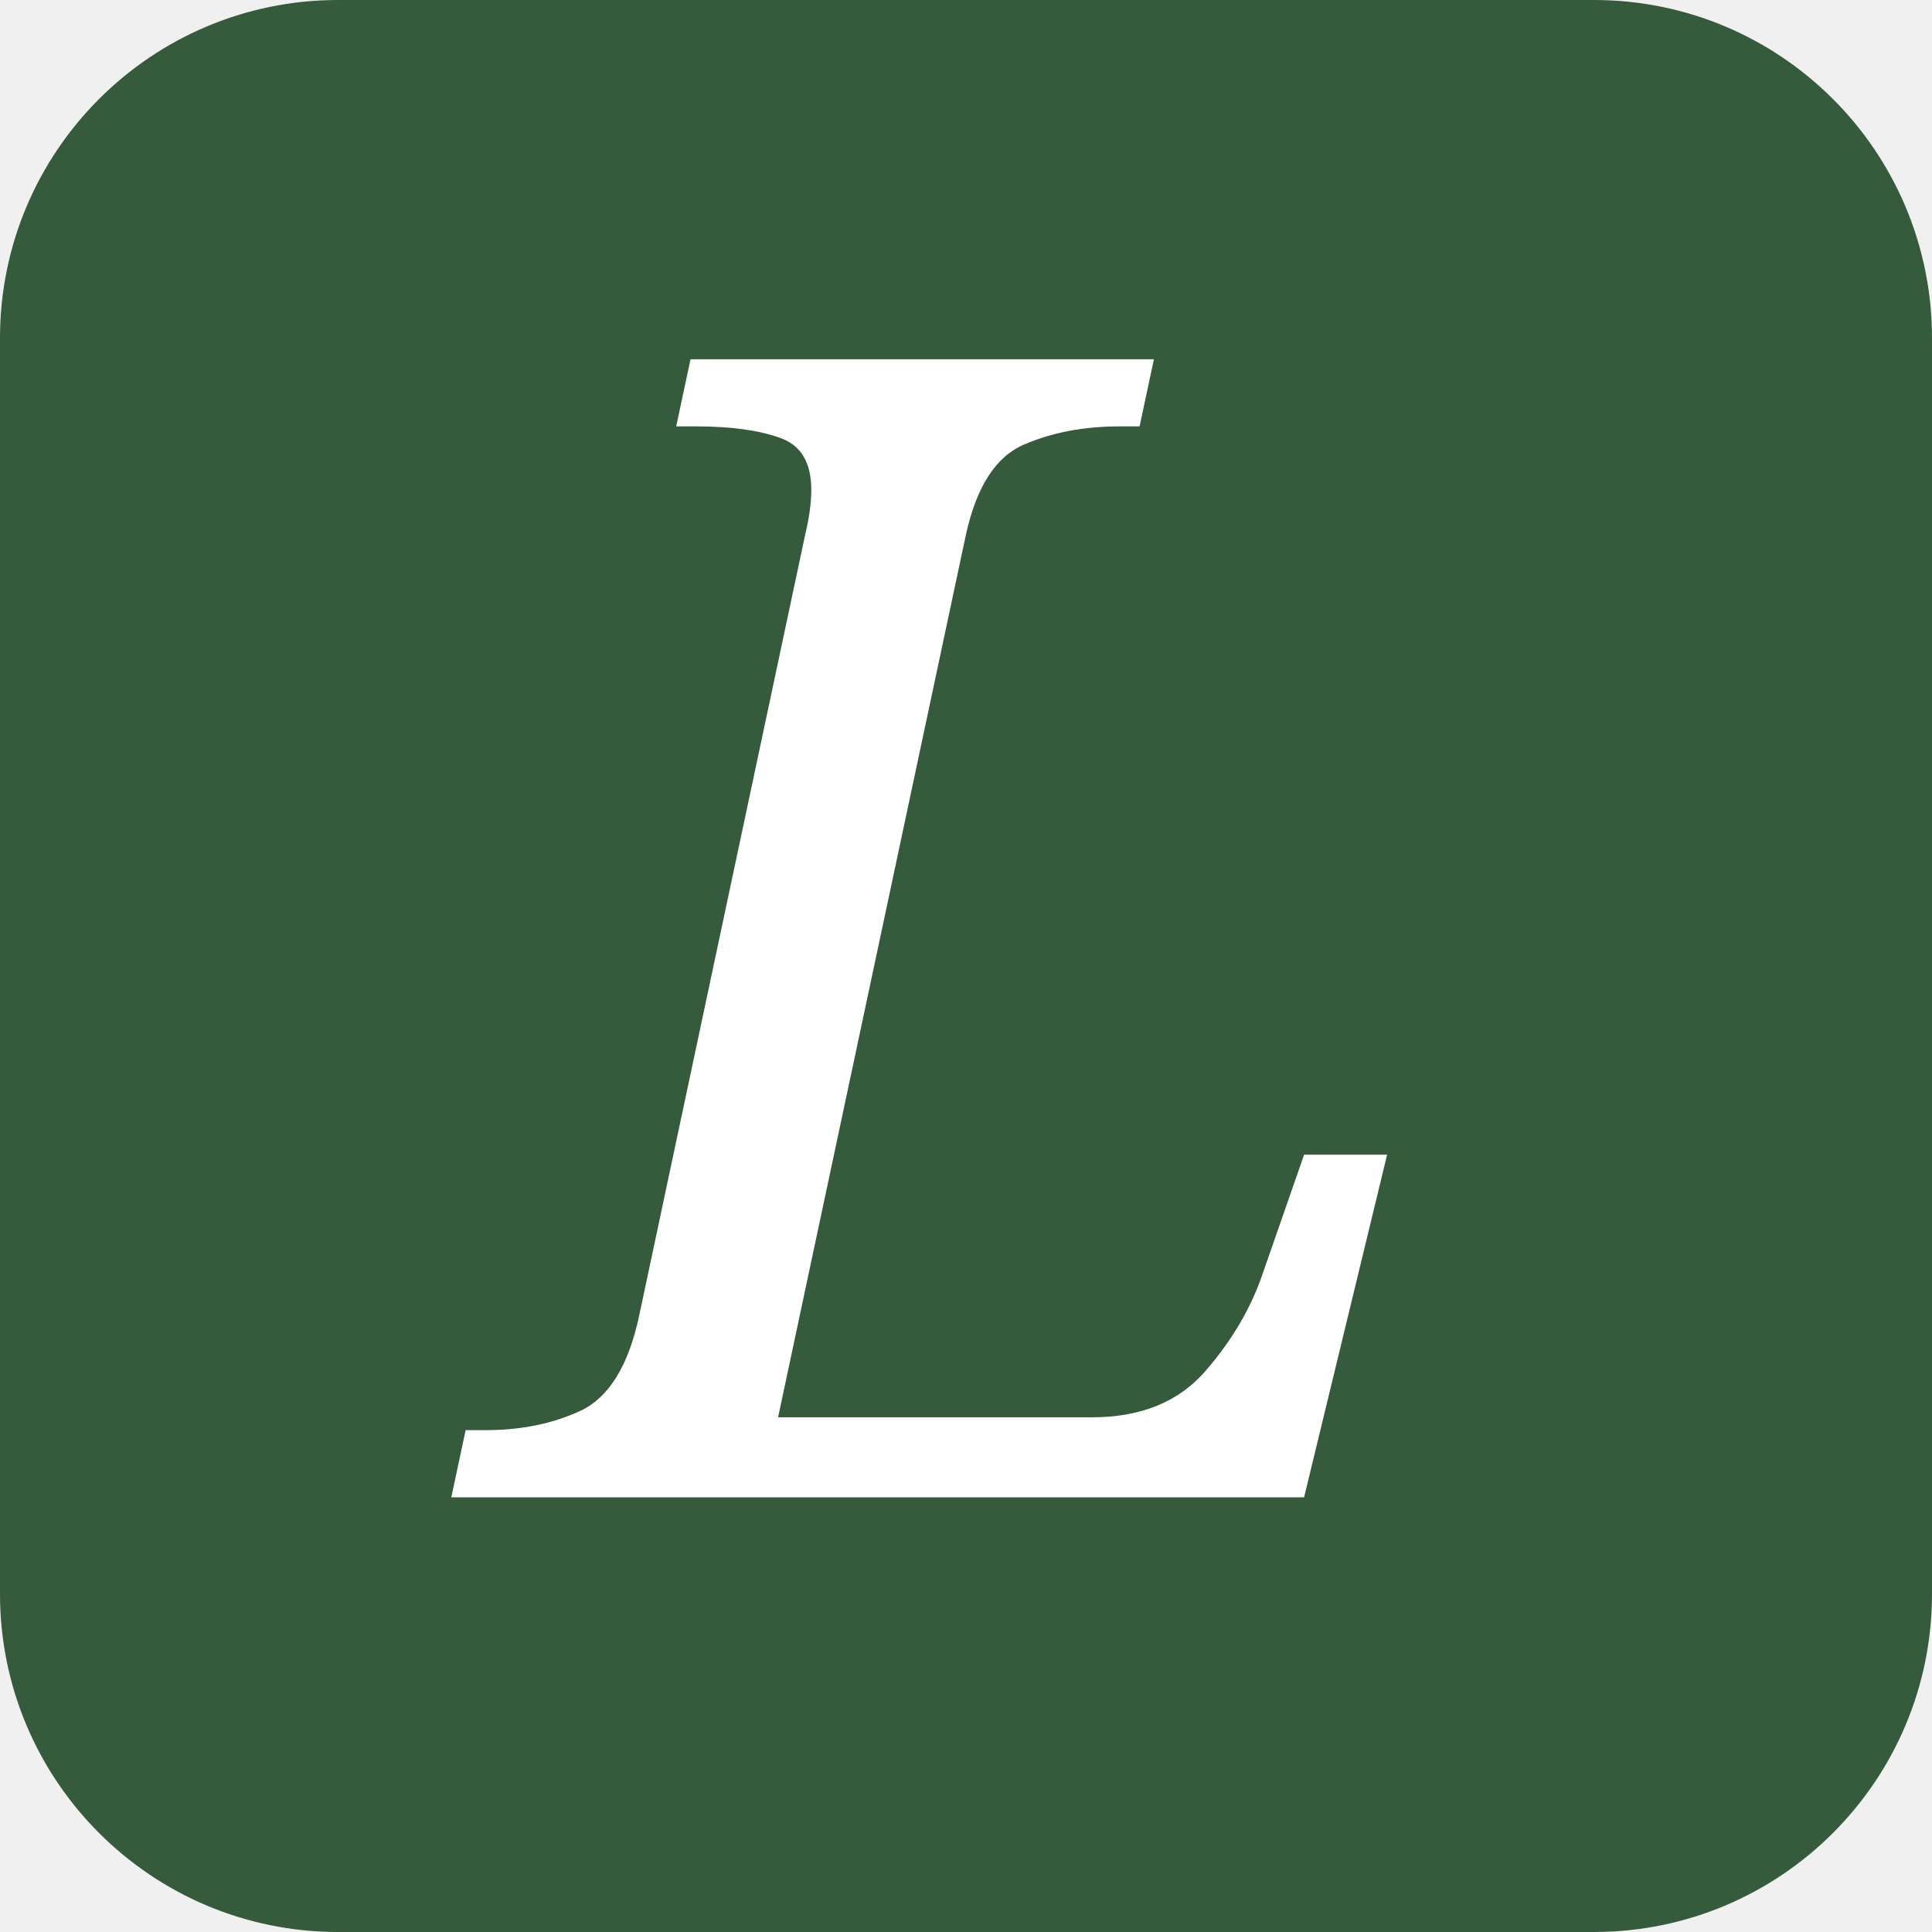
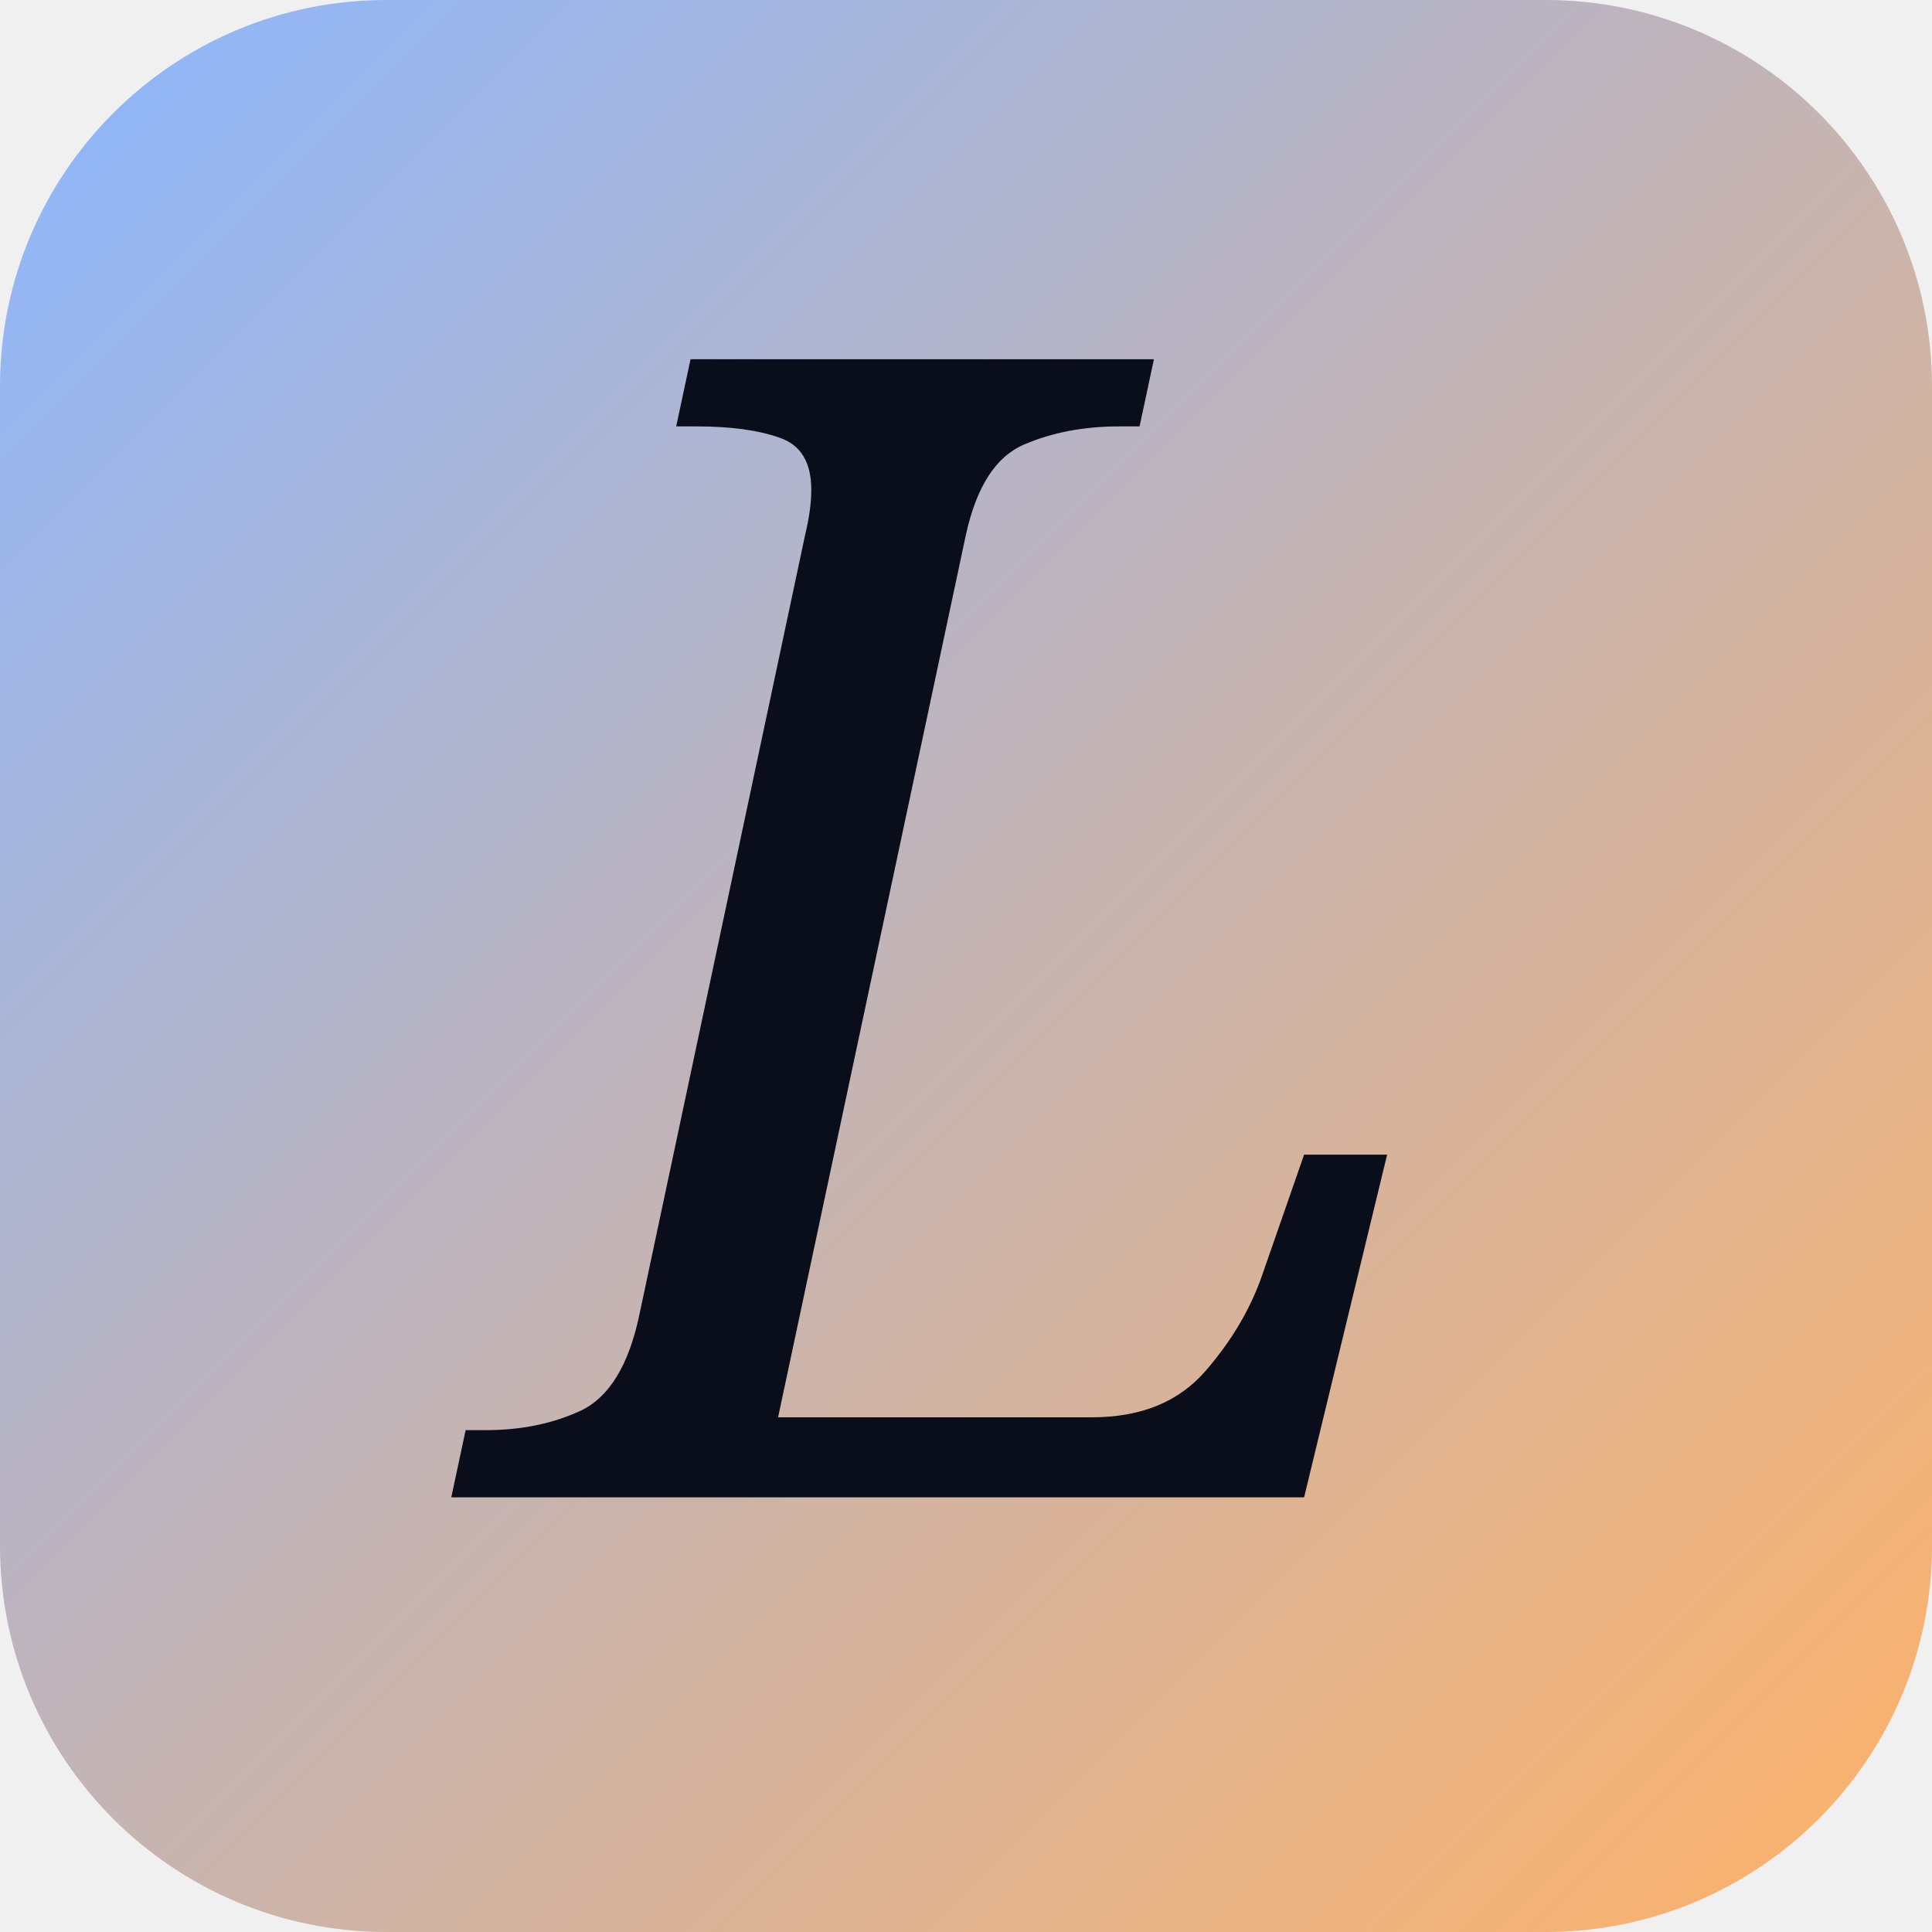
<svg xmlns="http://www.w3.org/2000/svg" viewBox="0 0 40 40">
-   <rect width="40" height="40" rx="7" fill="#365a3c" />
-   <text x="10" y="31" font-family="Georgia,serif" font-style="italic" font-size="33" fill="#fff">L</text>
+   <defs>
+     <linearGradient id="flame" x1="0" y1="0" x2="1" y2="1">
+       <stop offset="0" stop-color="#8bb6ff" />
+       <stop offset="1" stop-color="#ffb267" />
+     </linearGradient>
+   </defs>
+   <rect width="40" height="40" rx="8" fill="url(#flame)" />
+   <text x="10" y="31" font-family="Georgia,serif" font-style="italic" font-size="33" fill="#0a0e1a">L</text>
</svg>
